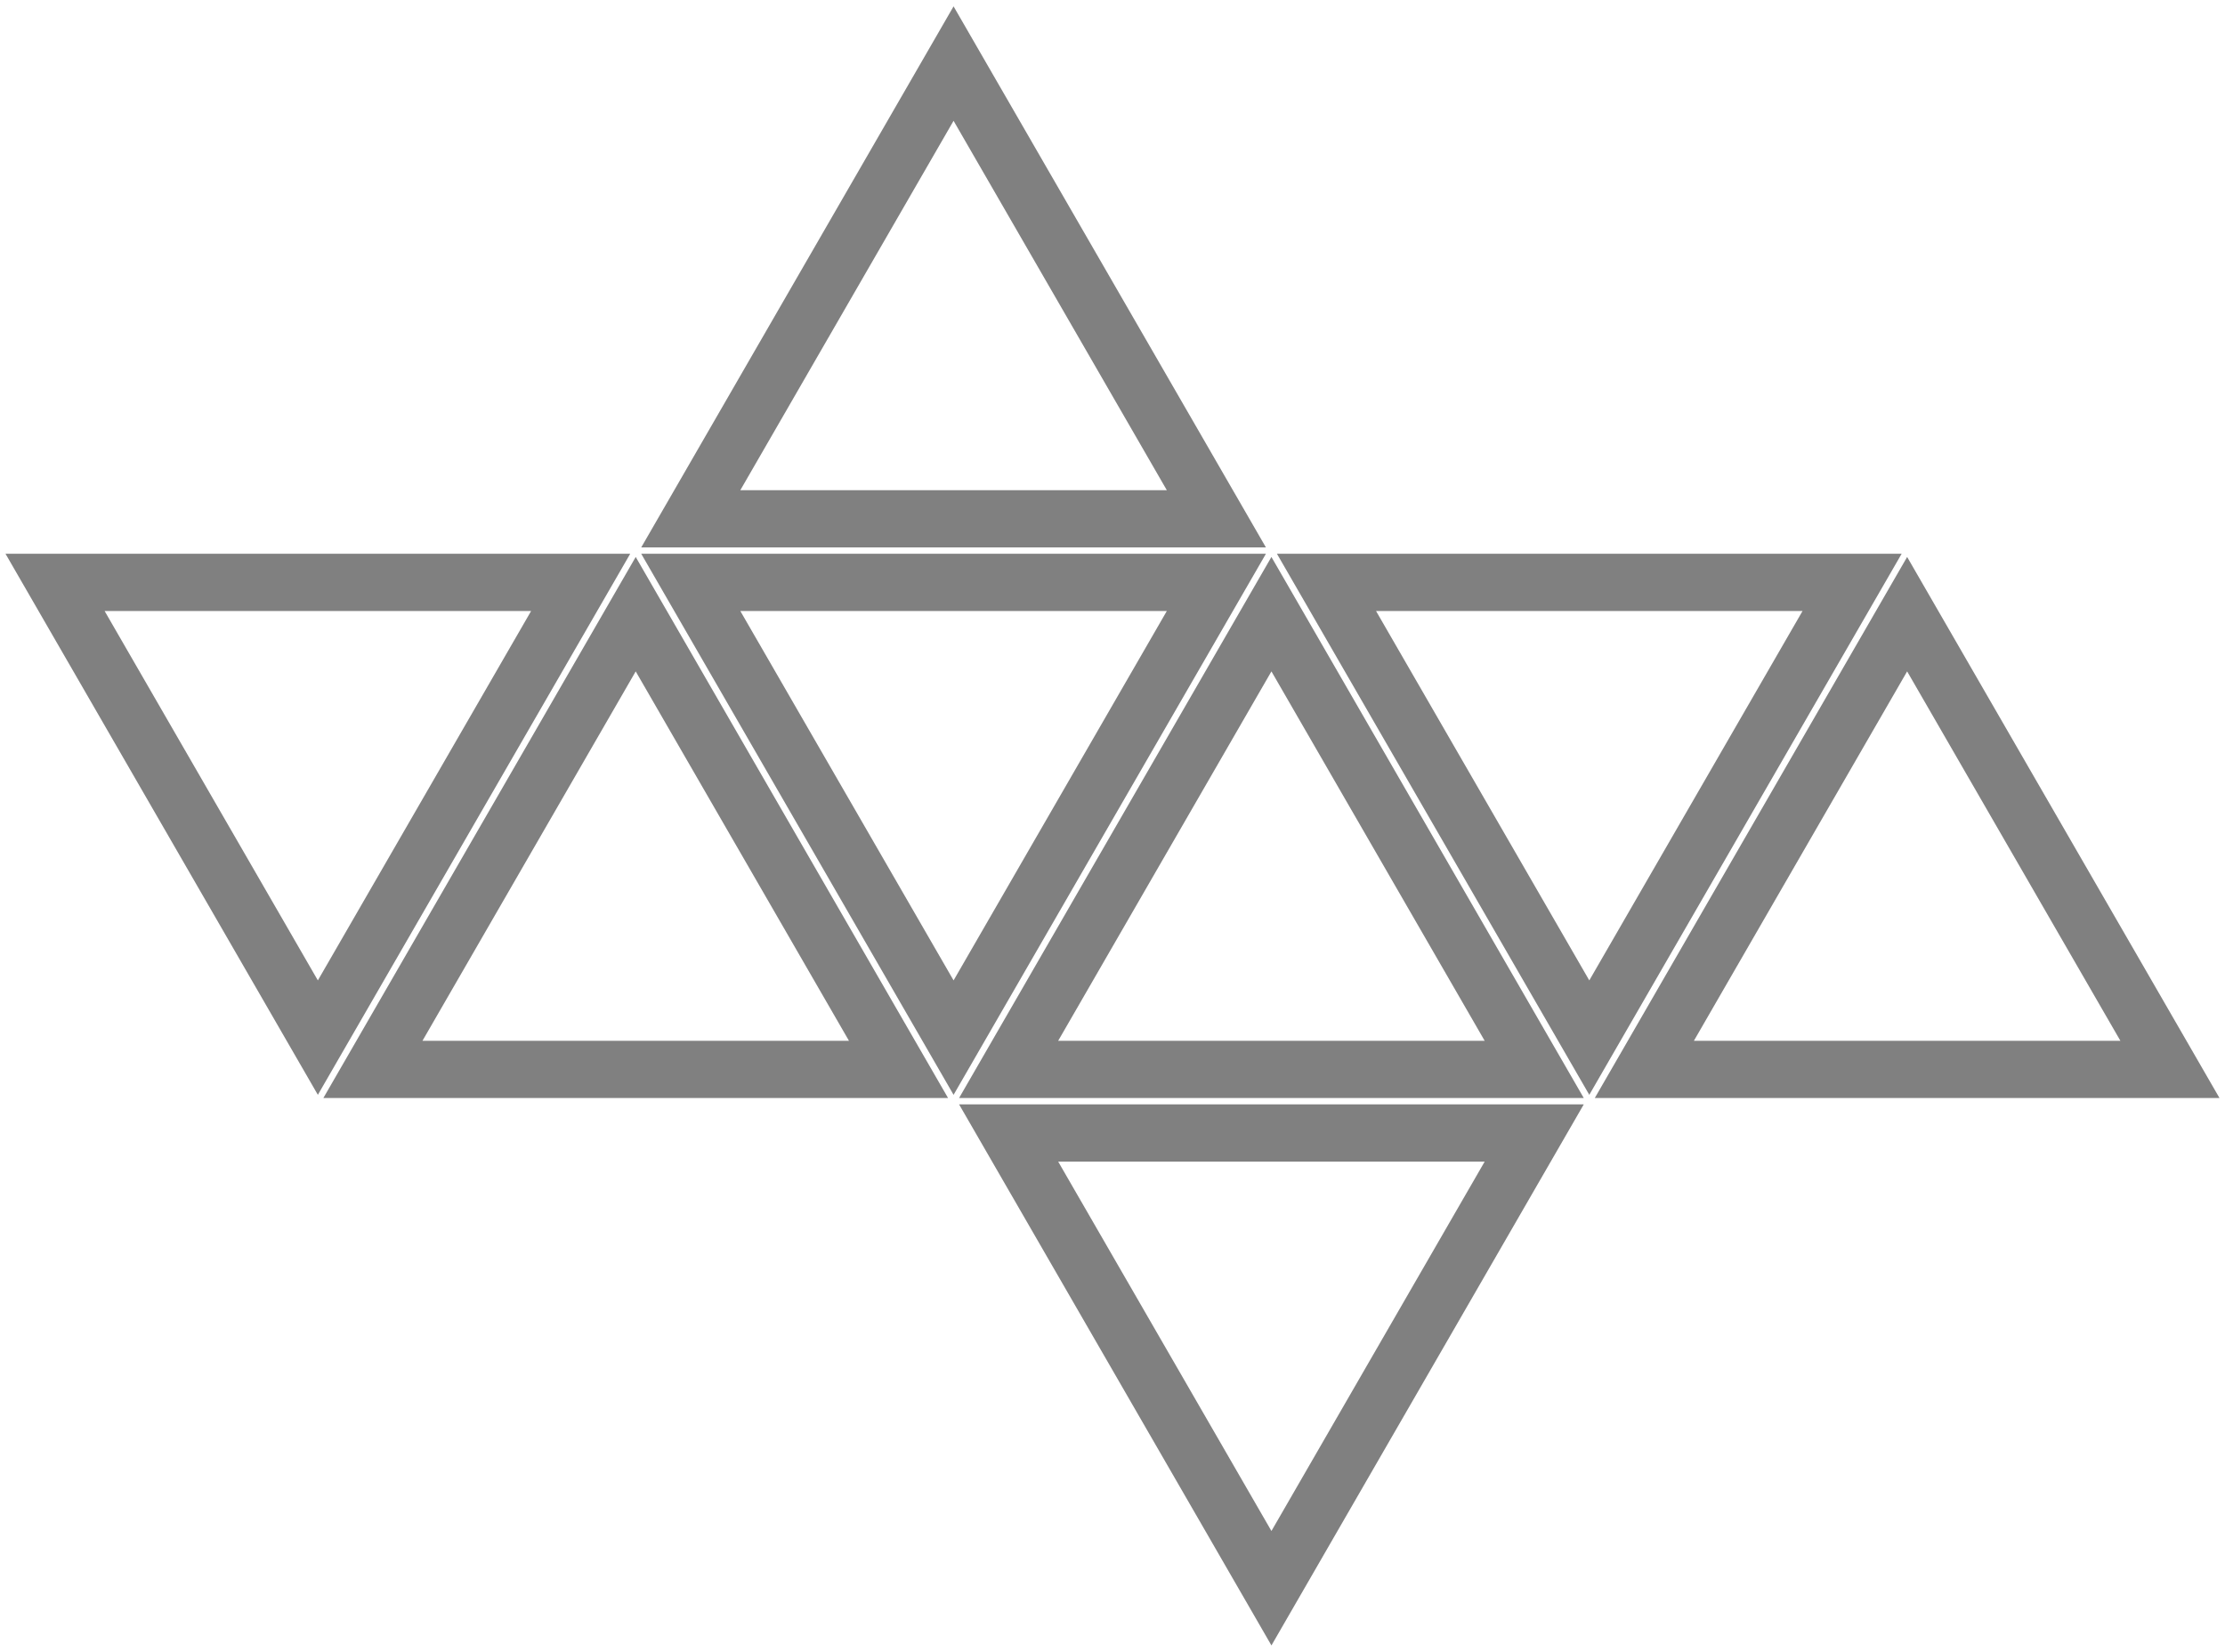
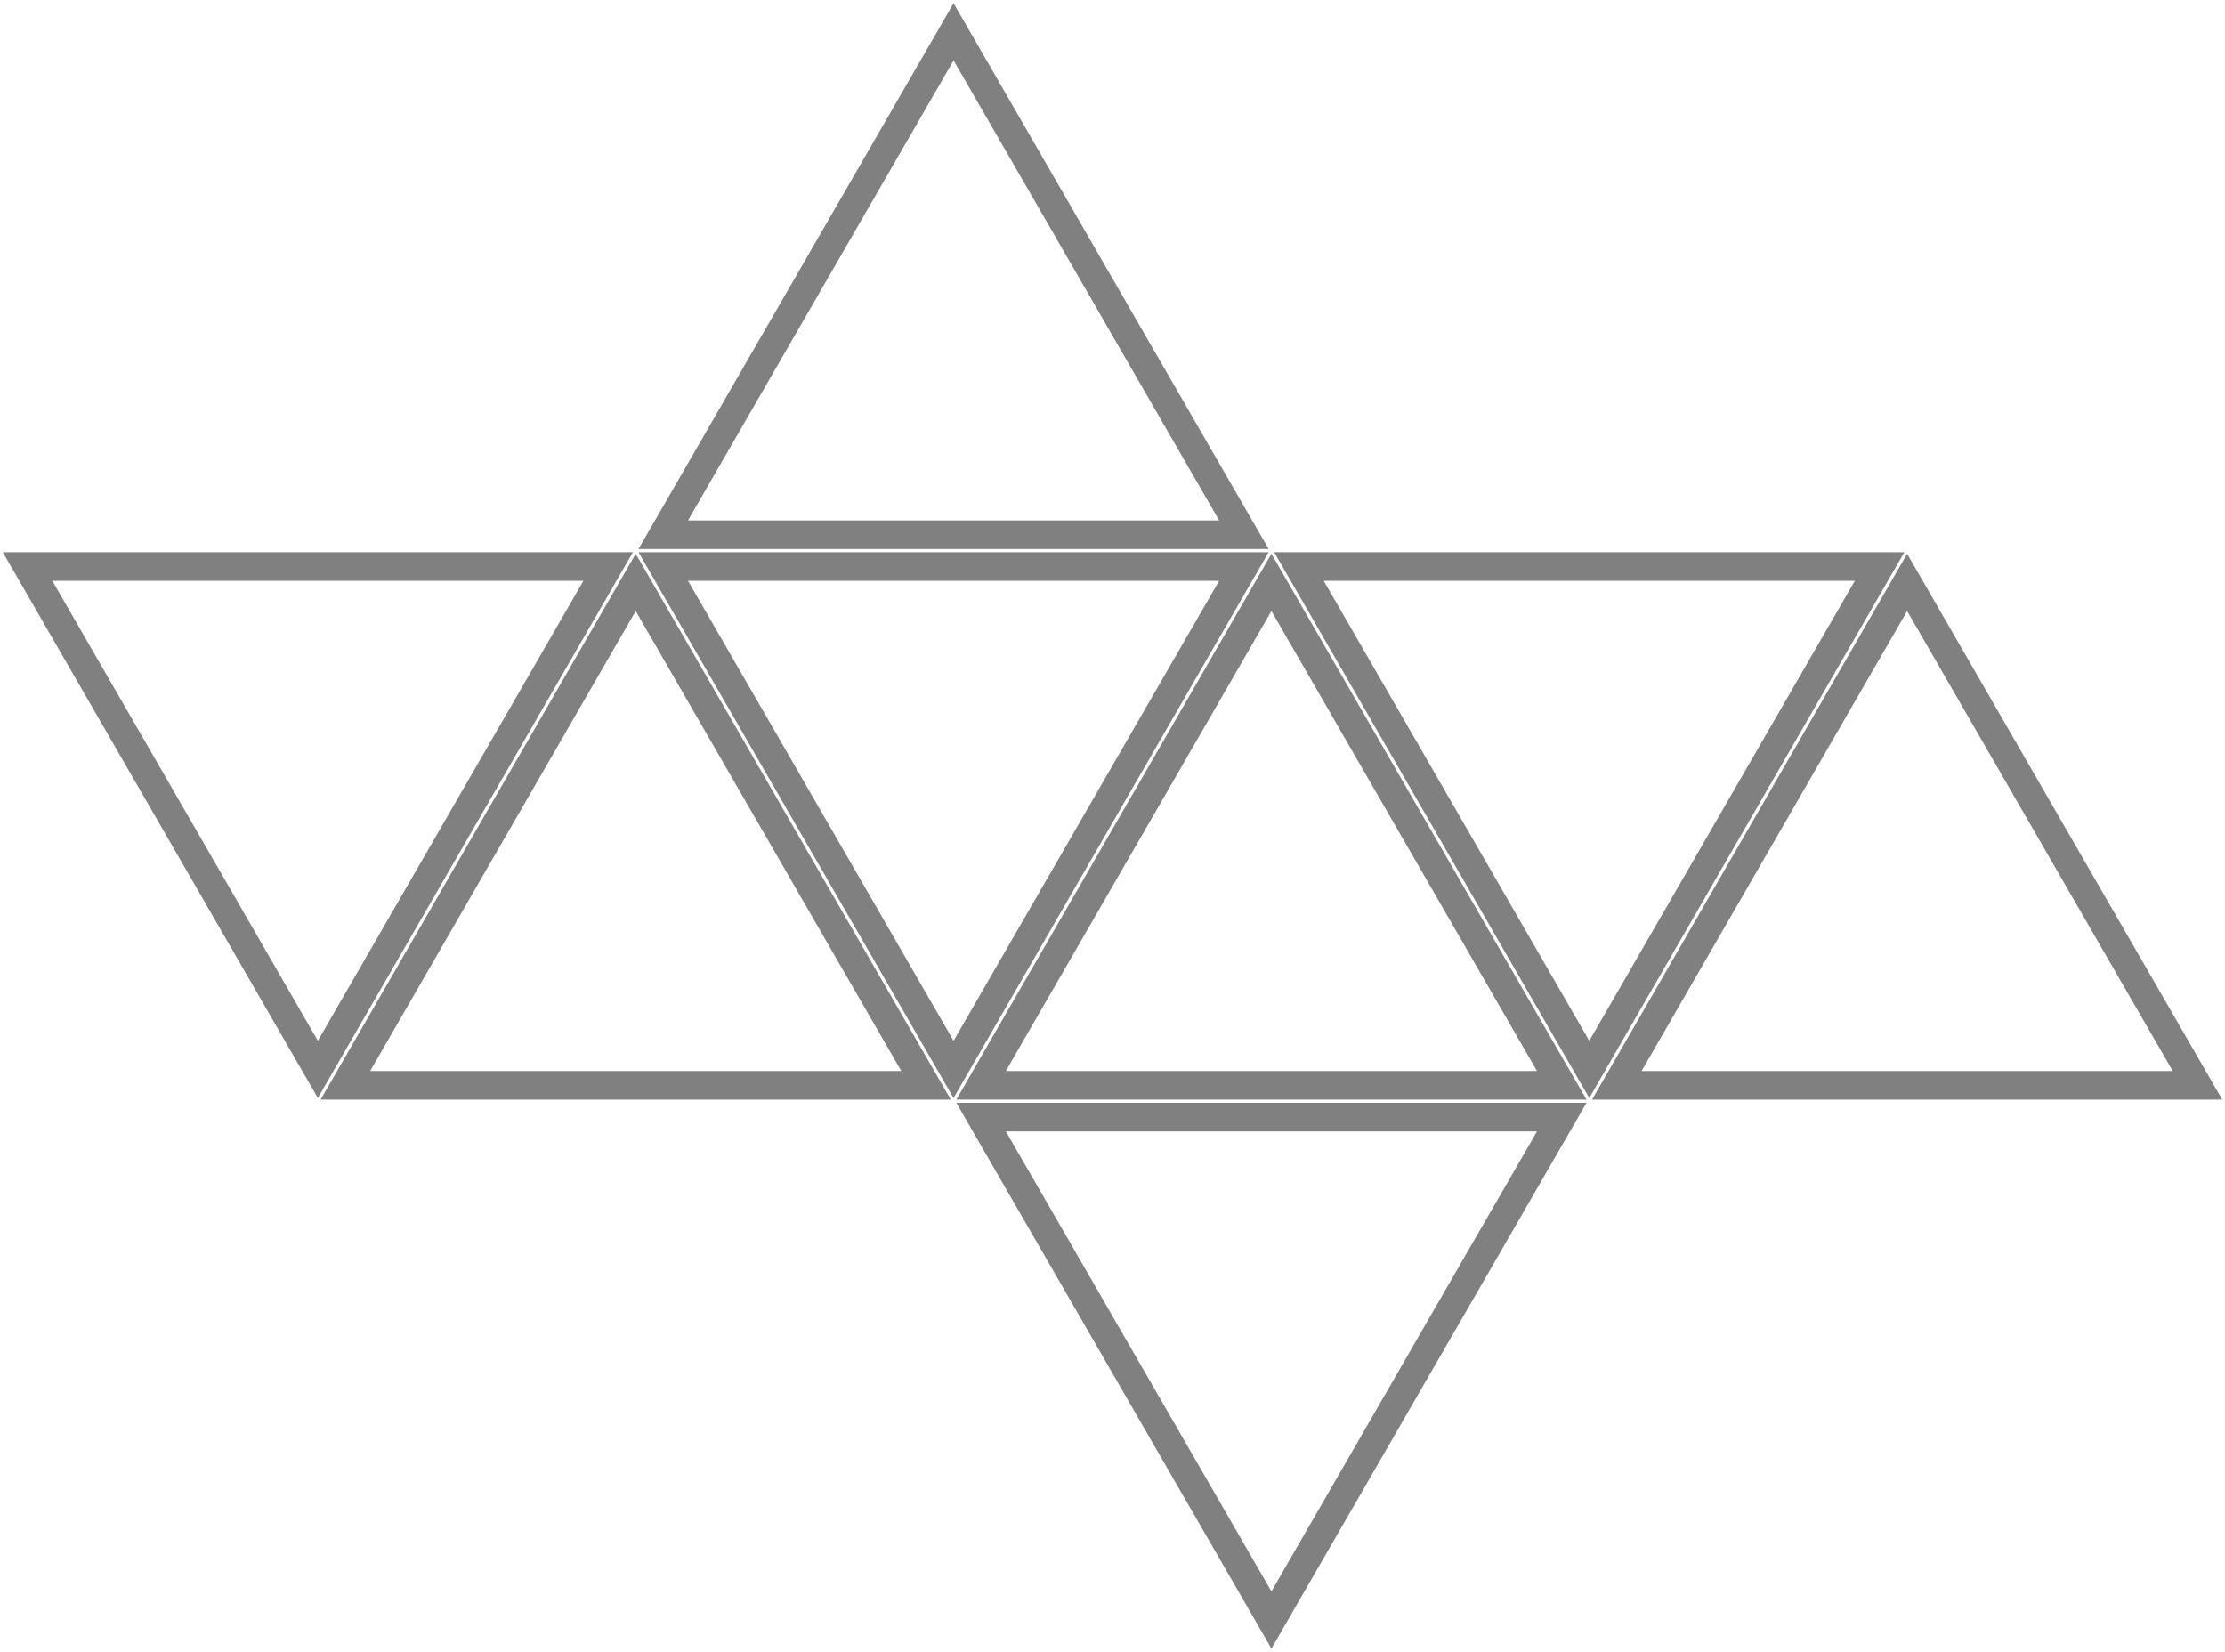
<svg xmlns="http://www.w3.org/2000/svg" width="525" height="389.711" viewBox="0 0 525 389.711" version="2">
  <defs>
    <g id="triangle-tile">
-       <path d="M 12.99,122.404 h 124.019 l -62.01,-107.404 z" fill="none" stroke="grey" stroke-width="13.5" />
+       <path d="M 6.495,126.154 h 137.01 l -68.505,-118.654 z" fill="none" stroke="grey" stroke-width="6.75" />
    </g>
    <g id="rotated-triangle-tile">
      <use href="#triangle-tile" transform="rotate(180,75,64.95191)" />
    </g>
  </defs>
  <use href="#triangle-tile" x="150" y="0" />
  <use href="#rotated-triangle-tile" x="0" y="129.904" />
  <use href="#triangle-tile" x="75" y="129.904" />
  <use href="#rotated-triangle-tile" x="150" y="129.904" />
  <use href="#triangle-tile" x="225" y="129.904" />
  <use href="#rotated-triangle-tile" x="300" y="129.904" />
  <use href="#triangle-tile" x="375" y="129.904" />
  <use href="#rotated-triangle-tile" x="225" y="259.808" />
</svg>
